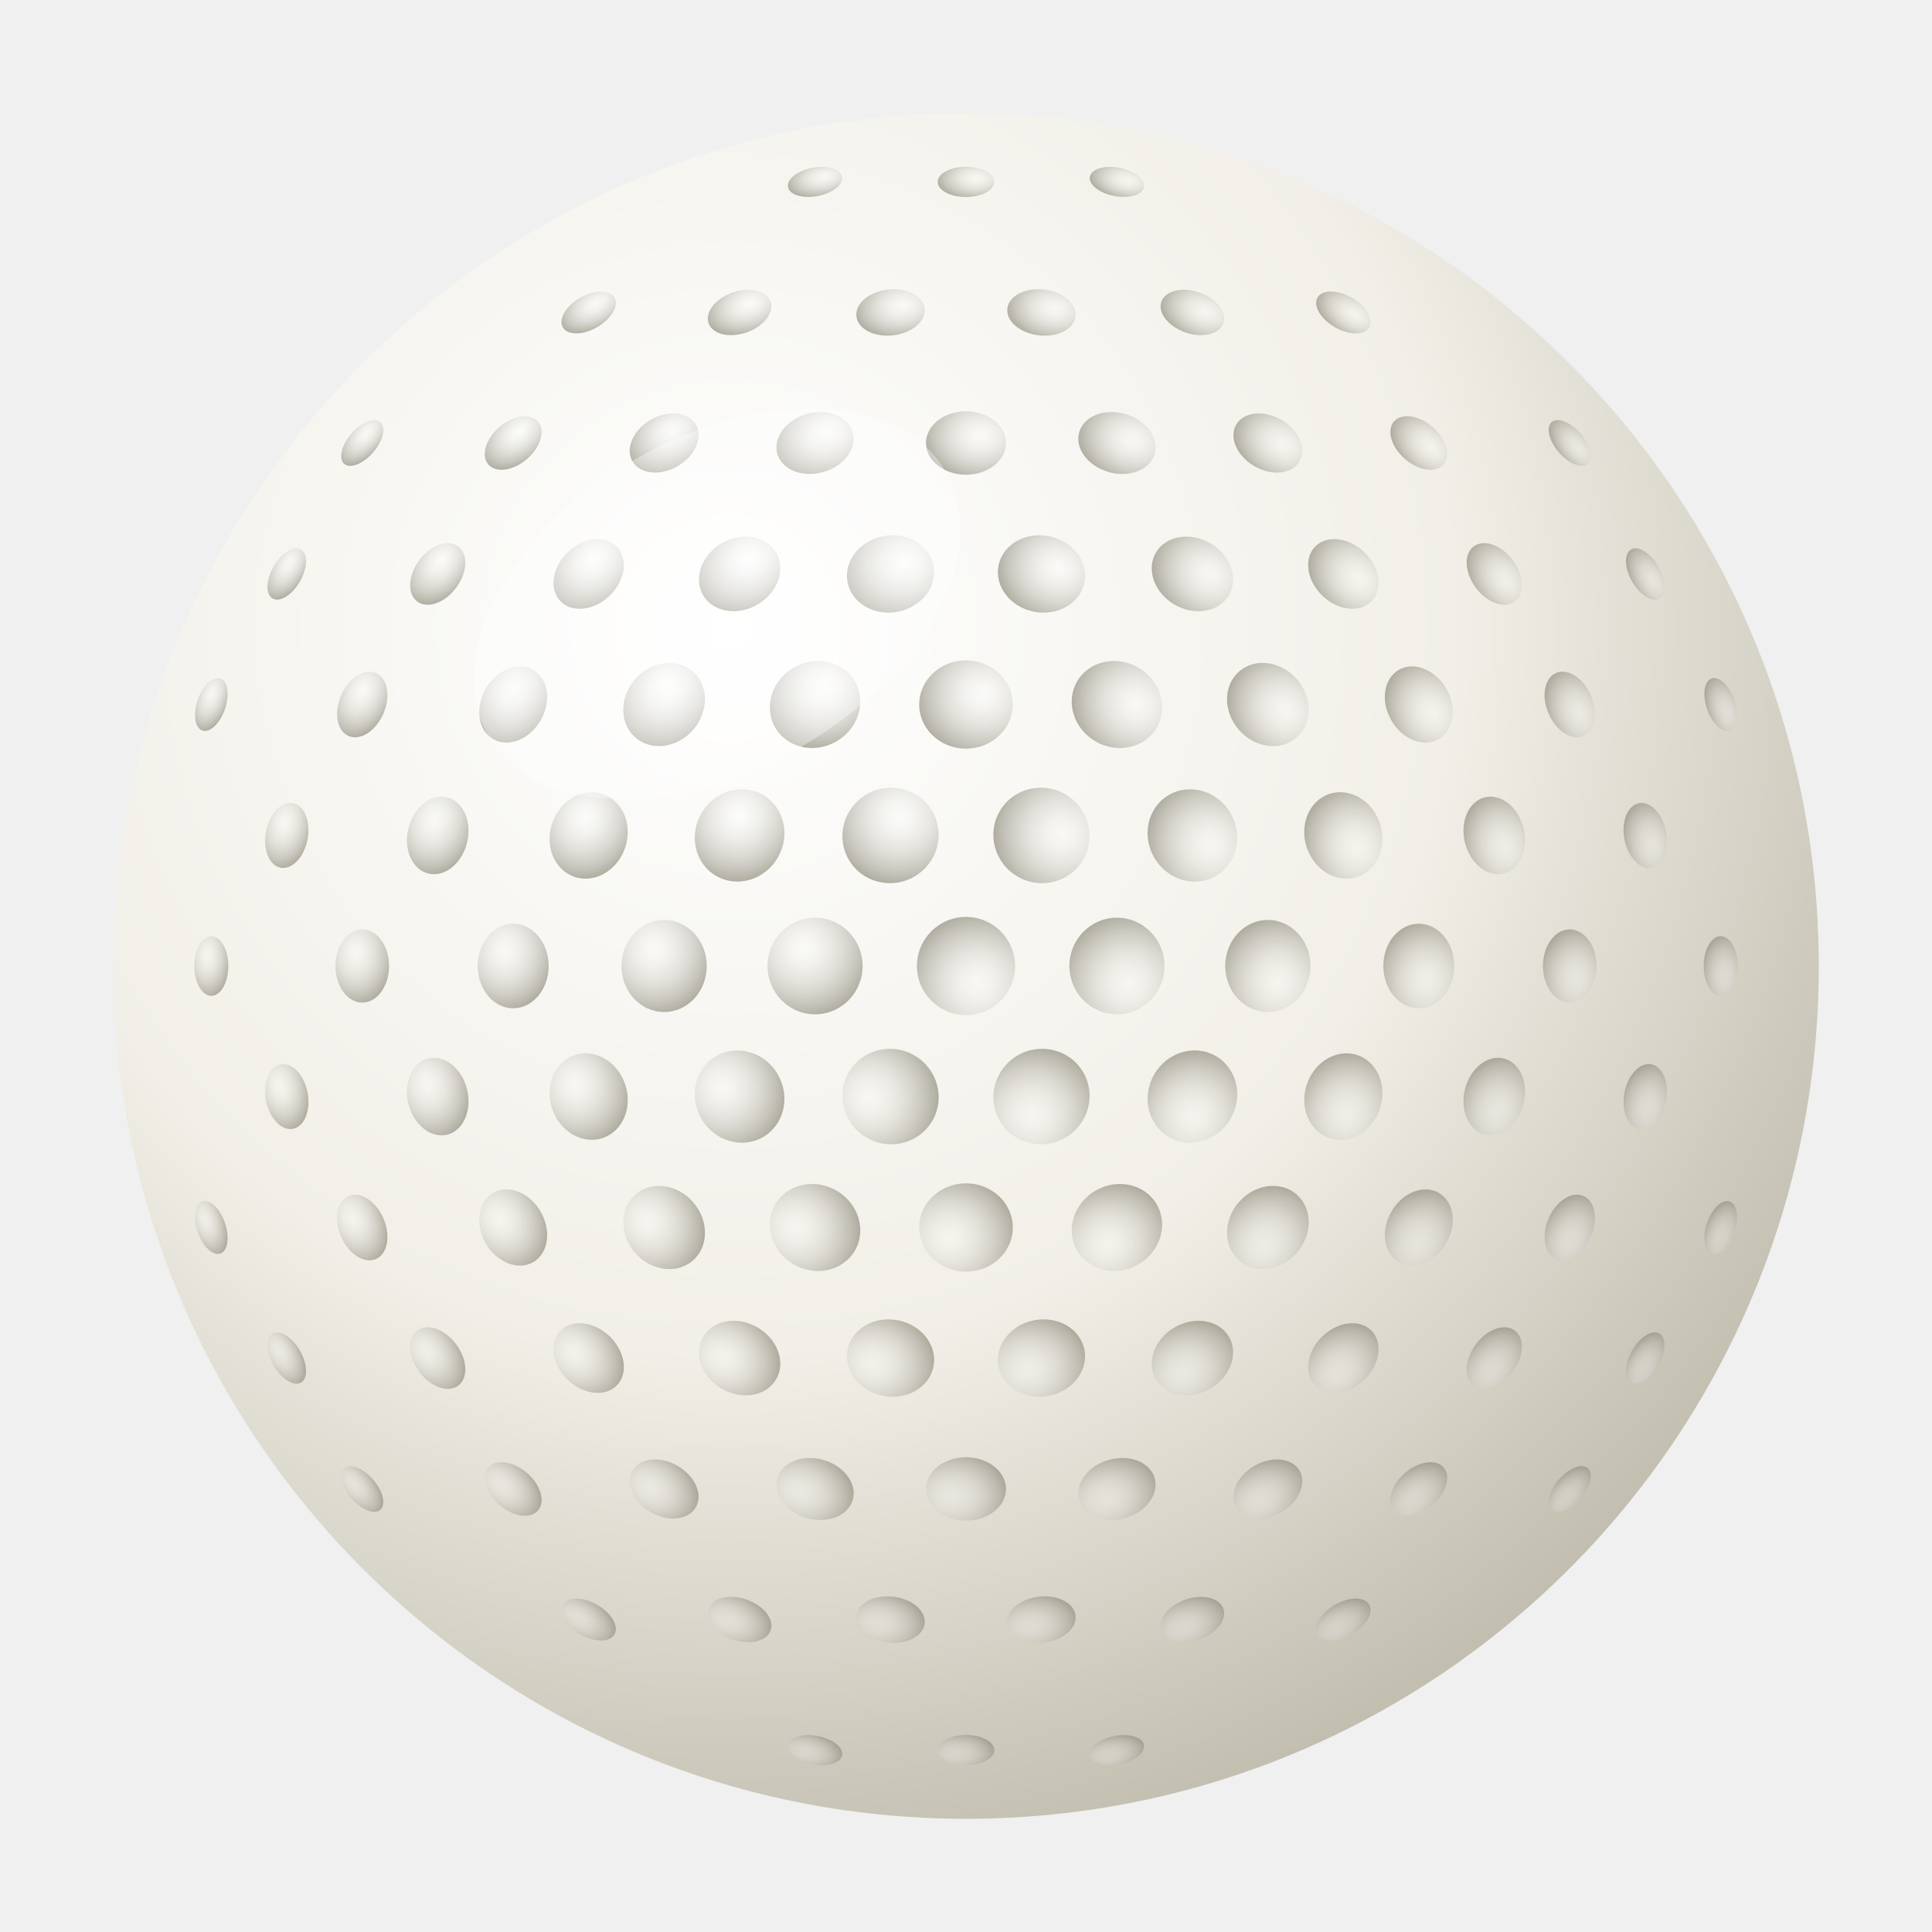
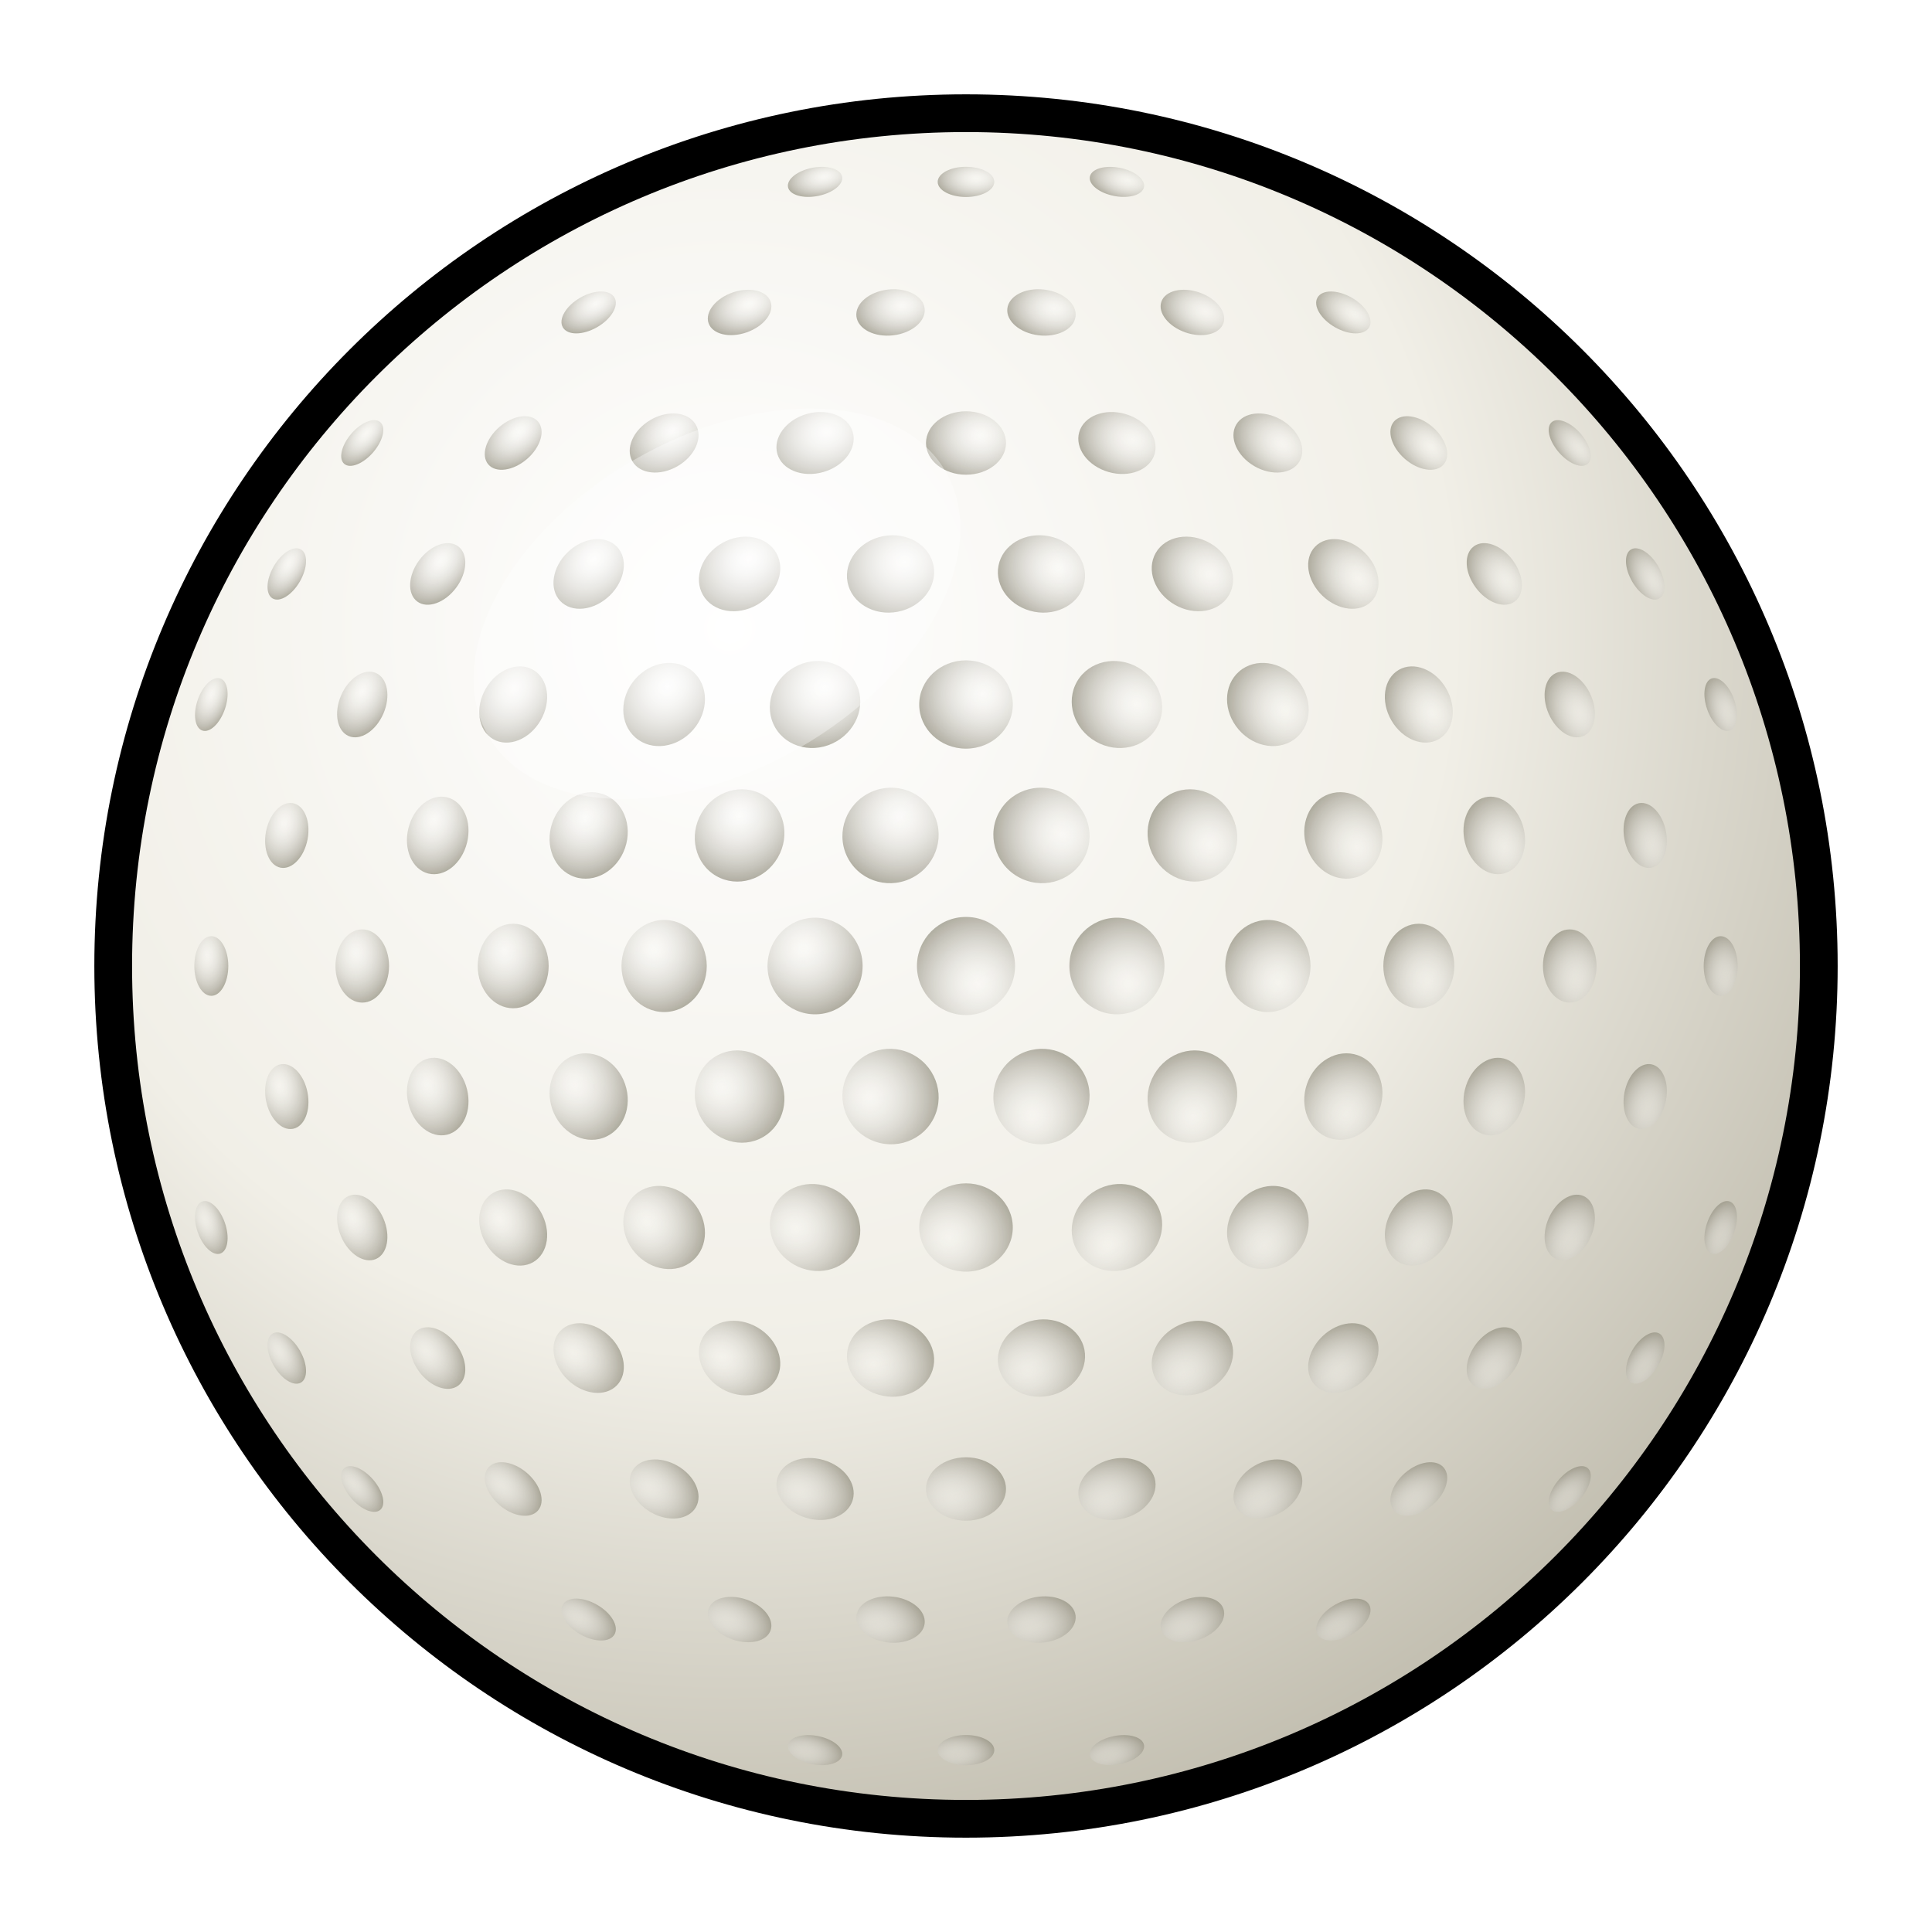
<svg xmlns="http://www.w3.org/2000/svg" viewBox="0 0 512 512" width="512" height="512">
  <defs>
    <radialGradient id="ball" cx="36%" cy="30%" r="78%">
      <stop offset="0" stop-color="#ffffff" />
      <stop offset="0.55" stop-color="#f1efe7" />
      <stop offset="1" stop-color="#bdb9aa" />
    </radialGradient>
    <radialGradient id="dimple" cx="62%" cy="68%" r="75%">
      <stop offset="0" stop-color="#ffffff" stop-opacity="0.2" />
      <stop offset="1" stop-color="#8f8b7b" stop-opacity="0.75" />
    </radialGradient>
    <clipPath id="c">
      <circle cx="256" cy="256" r="226" />
    </clipPath>
  </defs>
+   <rect width="512" height="512" rx="0" fill="#ffffff" />
  <circle cx="256" cy="256" r="226" fill="url(#ball)" />
  <g fill="url(#dimple)" clip-path="url(#c)">
    <ellipse cx="216.0" cy="48.2" rx="3.8" ry="7.3" transform="rotate(-100.9 216.0 48.2)" />
    <ellipse cx="256.0" cy="48.2" rx="4.0" ry="7.5" transform="rotate(-90.0 256.0 48.2)" />
    <ellipse cx="296.0" cy="48.2" rx="3.8" ry="7.3" transform="rotate(-79.1 296.0 48.2)" />
    <ellipse cx="156.0" cy="82.8" rx="4.5" ry="7.9" transform="rotate(-120.0 156.0 82.8)" />
    <ellipse cx="196.0" cy="82.8" rx="5.6" ry="8.7" transform="rotate(-109.1 196.0 82.8)" />
    <ellipse cx="236.0" cy="82.8" rx="6.1" ry="9.1" transform="rotate(-96.6 236.0 82.8)" />
    <ellipse cx="276.0" cy="82.8" rx="6.1" ry="9.1" transform="rotate(-83.4 276.0 82.8)" />
    <ellipse cx="316.0" cy="82.8" rx="5.6" ry="8.7" transform="rotate(-70.9 316.0 82.8)" />
    <ellipse cx="356.0" cy="82.8" rx="4.5" ry="7.9" transform="rotate(-60.0 356.0 82.8)" />
    <ellipse cx="96.0" cy="117.4" rx="3.8" ry="7.3" transform="rotate(-139.1 96.0 117.4)" />
    <ellipse cx="136.0" cy="117.4" rx="5.6" ry="8.7" transform="rotate(-130.9 136.0 117.4)" />
    <ellipse cx="176.0" cy="117.4" rx="7.1" ry="9.7" transform="rotate(-120.0 176.0 117.4)" />
    <ellipse cx="216.0" cy="117.4" rx="8.0" ry="10.4" transform="rotate(-106.1 216.0 117.4)" />
    <ellipse cx="256.0" cy="117.4" rx="8.4" ry="10.6" transform="rotate(-90.0 256.0 117.4)" />
    <ellipse cx="296.0" cy="117.4" rx="8.0" ry="10.4" transform="rotate(-73.9 296.0 117.4)" />
    <ellipse cx="336.0" cy="117.4" rx="7.1" ry="9.7" transform="rotate(-60.0 336.0 117.4)" />
    <ellipse cx="376.0" cy="117.4" rx="5.6" ry="8.7" transform="rotate(-49.1 376.0 117.4)" />
    <ellipse cx="416.0" cy="117.4" rx="3.8" ry="7.3" transform="rotate(-40.9 416.0 117.4)" />
    <ellipse cx="76.0" cy="152.1" rx="4.0" ry="7.5" transform="rotate(-150.0 76.0 152.1)" />
    <ellipse cx="116.0" cy="152.1" rx="6.1" ry="9.1" transform="rotate(-143.4 116.0 152.1)" />
    <ellipse cx="156.0" cy="152.1" rx="8.0" ry="10.4" transform="rotate(-133.9 156.0 152.1)" />
    <ellipse cx="196.0" cy="152.1" rx="9.4" ry="11.2" transform="rotate(-120.0 196.0 152.1)" />
    <ellipse cx="236.0" cy="152.1" rx="10.2" ry="11.6" transform="rotate(-100.9 236.0 152.1)" />
    <ellipse cx="276.0" cy="152.1" rx="10.2" ry="11.6" transform="rotate(-79.1 276.0 152.1)" />
    <ellipse cx="316.0" cy="152.1" rx="9.4" ry="11.2" transform="rotate(-60.0 316.0 152.1)" />
    <ellipse cx="356.0" cy="152.1" rx="8.0" ry="10.4" transform="rotate(-46.1 356.0 152.1)" />
    <ellipse cx="396.0" cy="152.1" rx="6.1" ry="9.1" transform="rotate(-36.6 396.0 152.1)" />
    <ellipse cx="436.0" cy="152.1" rx="4.0" ry="7.5" transform="rotate(-30.0 436.0 152.1)" />
    <ellipse cx="56.0" cy="186.7" rx="3.8" ry="7.3" transform="rotate(-160.9 56.0 186.7)" />
    <ellipse cx="96.0" cy="186.7" rx="6.1" ry="9.1" transform="rotate(-156.6 96.0 186.7)" />
    <ellipse cx="136.0" cy="186.7" rx="8.4" ry="10.6" transform="rotate(-150.0 136.0 186.7)" />
    <ellipse cx="176.0" cy="186.7" rx="10.2" ry="11.6" transform="rotate(-139.1 176.0 186.7)" />
    <ellipse cx="216.0" cy="186.7" rx="11.3" ry="12.2" transform="rotate(-120.0 216.0 186.7)" />
    <ellipse cx="256.0" cy="186.7" rx="11.7" ry="12.4" transform="rotate(-90.0 256.0 186.7)" />
    <ellipse cx="296.0" cy="186.7" rx="11.3" ry="12.2" transform="rotate(-60.0 296.0 186.7)" />
    <ellipse cx="336.0" cy="186.7" rx="10.2" ry="11.6" transform="rotate(-40.9 336.0 186.7)" />
    <ellipse cx="376.0" cy="186.7" rx="8.4" ry="10.6" transform="rotate(-30.0 376.0 186.7)" />
    <ellipse cx="416.0" cy="186.7" rx="6.1" ry="9.1" transform="rotate(-23.4 416.0 186.7)" />
    <ellipse cx="456.0" cy="186.7" rx="3.8" ry="7.3" transform="rotate(-19.1 456.0 186.7)" />
    <ellipse cx="76.0" cy="221.4" rx="5.6" ry="8.7" transform="rotate(-169.1 76.0 221.4)" />
    <ellipse cx="116.0" cy="221.4" rx="8.0" ry="10.4" transform="rotate(-166.1 116.0 221.4)" />
    <ellipse cx="156.0" cy="221.4" rx="10.2" ry="11.6" transform="rotate(-160.9 156.0 221.4)" />
    <ellipse cx="196.0" cy="221.4" rx="11.7" ry="12.4" transform="rotate(-150.0 196.0 221.4)" />
    <ellipse cx="236.0" cy="221.4" rx="12.6" ry="12.8" transform="rotate(-120.0 236.0 221.4)" />
    <ellipse cx="276.0" cy="221.4" rx="12.6" ry="12.8" transform="rotate(-60.0 276.0 221.4)" />
    <ellipse cx="316.0" cy="221.4" rx="11.7" ry="12.4" transform="rotate(-30.0 316.0 221.4)" />
    <ellipse cx="356.0" cy="221.4" rx="10.2" ry="11.6" transform="rotate(-19.1 356.0 221.4)" />
    <ellipse cx="396.0" cy="221.4" rx="8.0" ry="10.4" transform="rotate(-13.9 396.0 221.4)" />
    <ellipse cx="436.0" cy="221.4" rx="5.6" ry="8.7" transform="rotate(-10.9 436.0 221.4)" />
    <ellipse cx="56.0" cy="256.0" rx="4.5" ry="7.9" transform="rotate(180.0 56.0 256.0)" />
    <ellipse cx="96.0" cy="256.0" rx="7.1" ry="9.7" transform="rotate(180.0 96.0 256.0)" />
    <ellipse cx="136.0" cy="256.0" rx="9.4" ry="11.2" transform="rotate(180.0 136.0 256.0)" />
    <ellipse cx="176.0" cy="256.0" rx="11.3" ry="12.2" transform="rotate(180.0 176.0 256.0)" />
    <ellipse cx="216.0" cy="256.0" rx="12.6" ry="12.8" transform="rotate(180.0 216.0 256.0)" />
    <ellipse cx="256.0" cy="256.0" rx="13.0" ry="13.0" transform="rotate(0.0 256.0 256.0)" />
    <ellipse cx="296.0" cy="256.0" rx="12.6" ry="12.8" transform="rotate(0.0 296.0 256.0)" />
    <ellipse cx="336.0" cy="256.0" rx="11.3" ry="12.2" transform="rotate(0.0 336.0 256.0)" />
    <ellipse cx="376.0" cy="256.0" rx="9.4" ry="11.2" transform="rotate(0.0 376.0 256.0)" />
    <ellipse cx="416.0" cy="256.0" rx="7.1" ry="9.7" transform="rotate(0.0 416.0 256.0)" />
    <ellipse cx="456.0" cy="256.0" rx="4.5" ry="7.9" transform="rotate(0.0 456.0 256.0)" />
    <ellipse cx="76.0" cy="290.6" rx="5.6" ry="8.7" transform="rotate(169.1 76.0 290.6)" />
    <ellipse cx="116.0" cy="290.6" rx="8.0" ry="10.4" transform="rotate(166.1 116.0 290.6)" />
    <ellipse cx="156.0" cy="290.6" rx="10.2" ry="11.6" transform="rotate(160.9 156.0 290.6)" />
    <ellipse cx="196.0" cy="290.6" rx="11.7" ry="12.4" transform="rotate(150.0 196.0 290.6)" />
    <ellipse cx="236.0" cy="290.6" rx="12.6" ry="12.8" transform="rotate(120.0 236.0 290.6)" />
    <ellipse cx="276.0" cy="290.6" rx="12.6" ry="12.8" transform="rotate(60.0 276.0 290.6)" />
    <ellipse cx="316.0" cy="290.6" rx="11.7" ry="12.4" transform="rotate(30.0 316.0 290.6)" />
    <ellipse cx="356.0" cy="290.6" rx="10.2" ry="11.6" transform="rotate(19.1 356.0 290.6)" />
    <ellipse cx="396.0" cy="290.6" rx="8.0" ry="10.4" transform="rotate(13.9 396.0 290.6)" />
    <ellipse cx="436.0" cy="290.6" rx="5.6" ry="8.7" transform="rotate(10.9 436.0 290.6)" />
    <ellipse cx="56.0" cy="325.3" rx="3.8" ry="7.3" transform="rotate(160.9 56.0 325.3)" />
    <ellipse cx="96.0" cy="325.3" rx="6.1" ry="9.1" transform="rotate(156.6 96.0 325.3)" />
    <ellipse cx="136.0" cy="325.3" rx="8.4" ry="10.6" transform="rotate(150.0 136.0 325.3)" />
    <ellipse cx="176.0" cy="325.3" rx="10.2" ry="11.6" transform="rotate(139.1 176.0 325.3)" />
    <ellipse cx="216.0" cy="325.3" rx="11.3" ry="12.2" transform="rotate(120.0 216.0 325.3)" />
    <ellipse cx="256.0" cy="325.3" rx="11.7" ry="12.4" transform="rotate(90.0 256.0 325.3)" />
    <ellipse cx="296.0" cy="325.3" rx="11.3" ry="12.2" transform="rotate(60.0 296.0 325.3)" />
    <ellipse cx="336.0" cy="325.3" rx="10.2" ry="11.6" transform="rotate(40.9 336.0 325.3)" />
    <ellipse cx="376.0" cy="325.3" rx="8.4" ry="10.6" transform="rotate(30.0 376.0 325.3)" />
    <ellipse cx="416.0" cy="325.3" rx="6.1" ry="9.1" transform="rotate(23.4 416.0 325.3)" />
    <ellipse cx="456.0" cy="325.3" rx="3.8" ry="7.3" transform="rotate(19.1 456.0 325.3)" />
    <ellipse cx="76.0" cy="359.9" rx="4.0" ry="7.5" transform="rotate(150.0 76.0 359.9)" />
    <ellipse cx="116.0" cy="359.9" rx="6.1" ry="9.1" transform="rotate(143.4 116.0 359.9)" />
    <ellipse cx="156.0" cy="359.9" rx="8.0" ry="10.4" transform="rotate(133.9 156.0 359.9)" />
    <ellipse cx="196.0" cy="359.9" rx="9.4" ry="11.2" transform="rotate(120.0 196.0 359.9)" />
    <ellipse cx="236.0" cy="359.9" rx="10.2" ry="11.6" transform="rotate(100.9 236.0 359.9)" />
    <ellipse cx="276.0" cy="359.9" rx="10.2" ry="11.6" transform="rotate(79.1 276.0 359.9)" />
    <ellipse cx="316.0" cy="359.9" rx="9.4" ry="11.2" transform="rotate(60.0 316.0 359.9)" />
    <ellipse cx="356.0" cy="359.9" rx="8.0" ry="10.4" transform="rotate(46.1 356.0 359.9)" />
    <ellipse cx="396.0" cy="359.9" rx="6.1" ry="9.1" transform="rotate(36.6 396.0 359.9)" />
    <ellipse cx="436.0" cy="359.9" rx="4.0" ry="7.5" transform="rotate(30.0 436.0 359.9)" />
    <ellipse cx="96.0" cy="394.6" rx="3.8" ry="7.3" transform="rotate(139.1 96.0 394.6)" />
    <ellipse cx="136.0" cy="394.6" rx="5.6" ry="8.7" transform="rotate(130.9 136.0 394.6)" />
    <ellipse cx="176.0" cy="394.6" rx="7.1" ry="9.7" transform="rotate(120.0 176.0 394.6)" />
    <ellipse cx="216.0" cy="394.6" rx="8.0" ry="10.4" transform="rotate(106.1 216.0 394.6)" />
    <ellipse cx="256.0" cy="394.6" rx="8.4" ry="10.6" transform="rotate(90.0 256.0 394.6)" />
    <ellipse cx="296.0" cy="394.6" rx="8.0" ry="10.4" transform="rotate(73.9 296.0 394.6)" />
    <ellipse cx="336.0" cy="394.6" rx="7.1" ry="9.7" transform="rotate(60.0 336.0 394.6)" />
    <ellipse cx="376.0" cy="394.6" rx="5.6" ry="8.7" transform="rotate(49.1 376.0 394.6)" />
    <ellipse cx="416.0" cy="394.6" rx="3.8" ry="7.3" transform="rotate(40.9 416.0 394.6)" />
    <ellipse cx="156.0" cy="429.2" rx="4.5" ry="7.9" transform="rotate(120.0 156.0 429.2)" />
    <ellipse cx="196.0" cy="429.2" rx="5.6" ry="8.7" transform="rotate(109.1 196.0 429.2)" />
    <ellipse cx="236.0" cy="429.2" rx="6.1" ry="9.1" transform="rotate(96.6 236.0 429.2)" />
    <ellipse cx="276.0" cy="429.2" rx="6.1" ry="9.1" transform="rotate(83.4 276.0 429.2)" />
    <ellipse cx="316.0" cy="429.2" rx="5.6" ry="8.7" transform="rotate(70.9 316.0 429.2)" />
    <ellipse cx="356.0" cy="429.2" rx="4.5" ry="7.9" transform="rotate(60.0 356.0 429.2)" />
    <ellipse cx="216.0" cy="463.8" rx="3.8" ry="7.3" transform="rotate(100.9 216.0 463.8)" />
    <ellipse cx="256.0" cy="463.8" rx="4.0" ry="7.5" transform="rotate(90.0 256.0 463.8)" />
    <ellipse cx="296.0" cy="463.8" rx="3.8" ry="7.3" transform="rotate(79.1 296.0 463.8)" />
  </g>
  <ellipse cx="190" cy="160" rx="70" ry="44" fill="#ffffff" opacity="0.35" transform="rotate(-30 190 160)" />
+   <circle cx="256" cy="256" r="226" fill="none" stroke="#000000" stroke-width="10" />
</svg>
